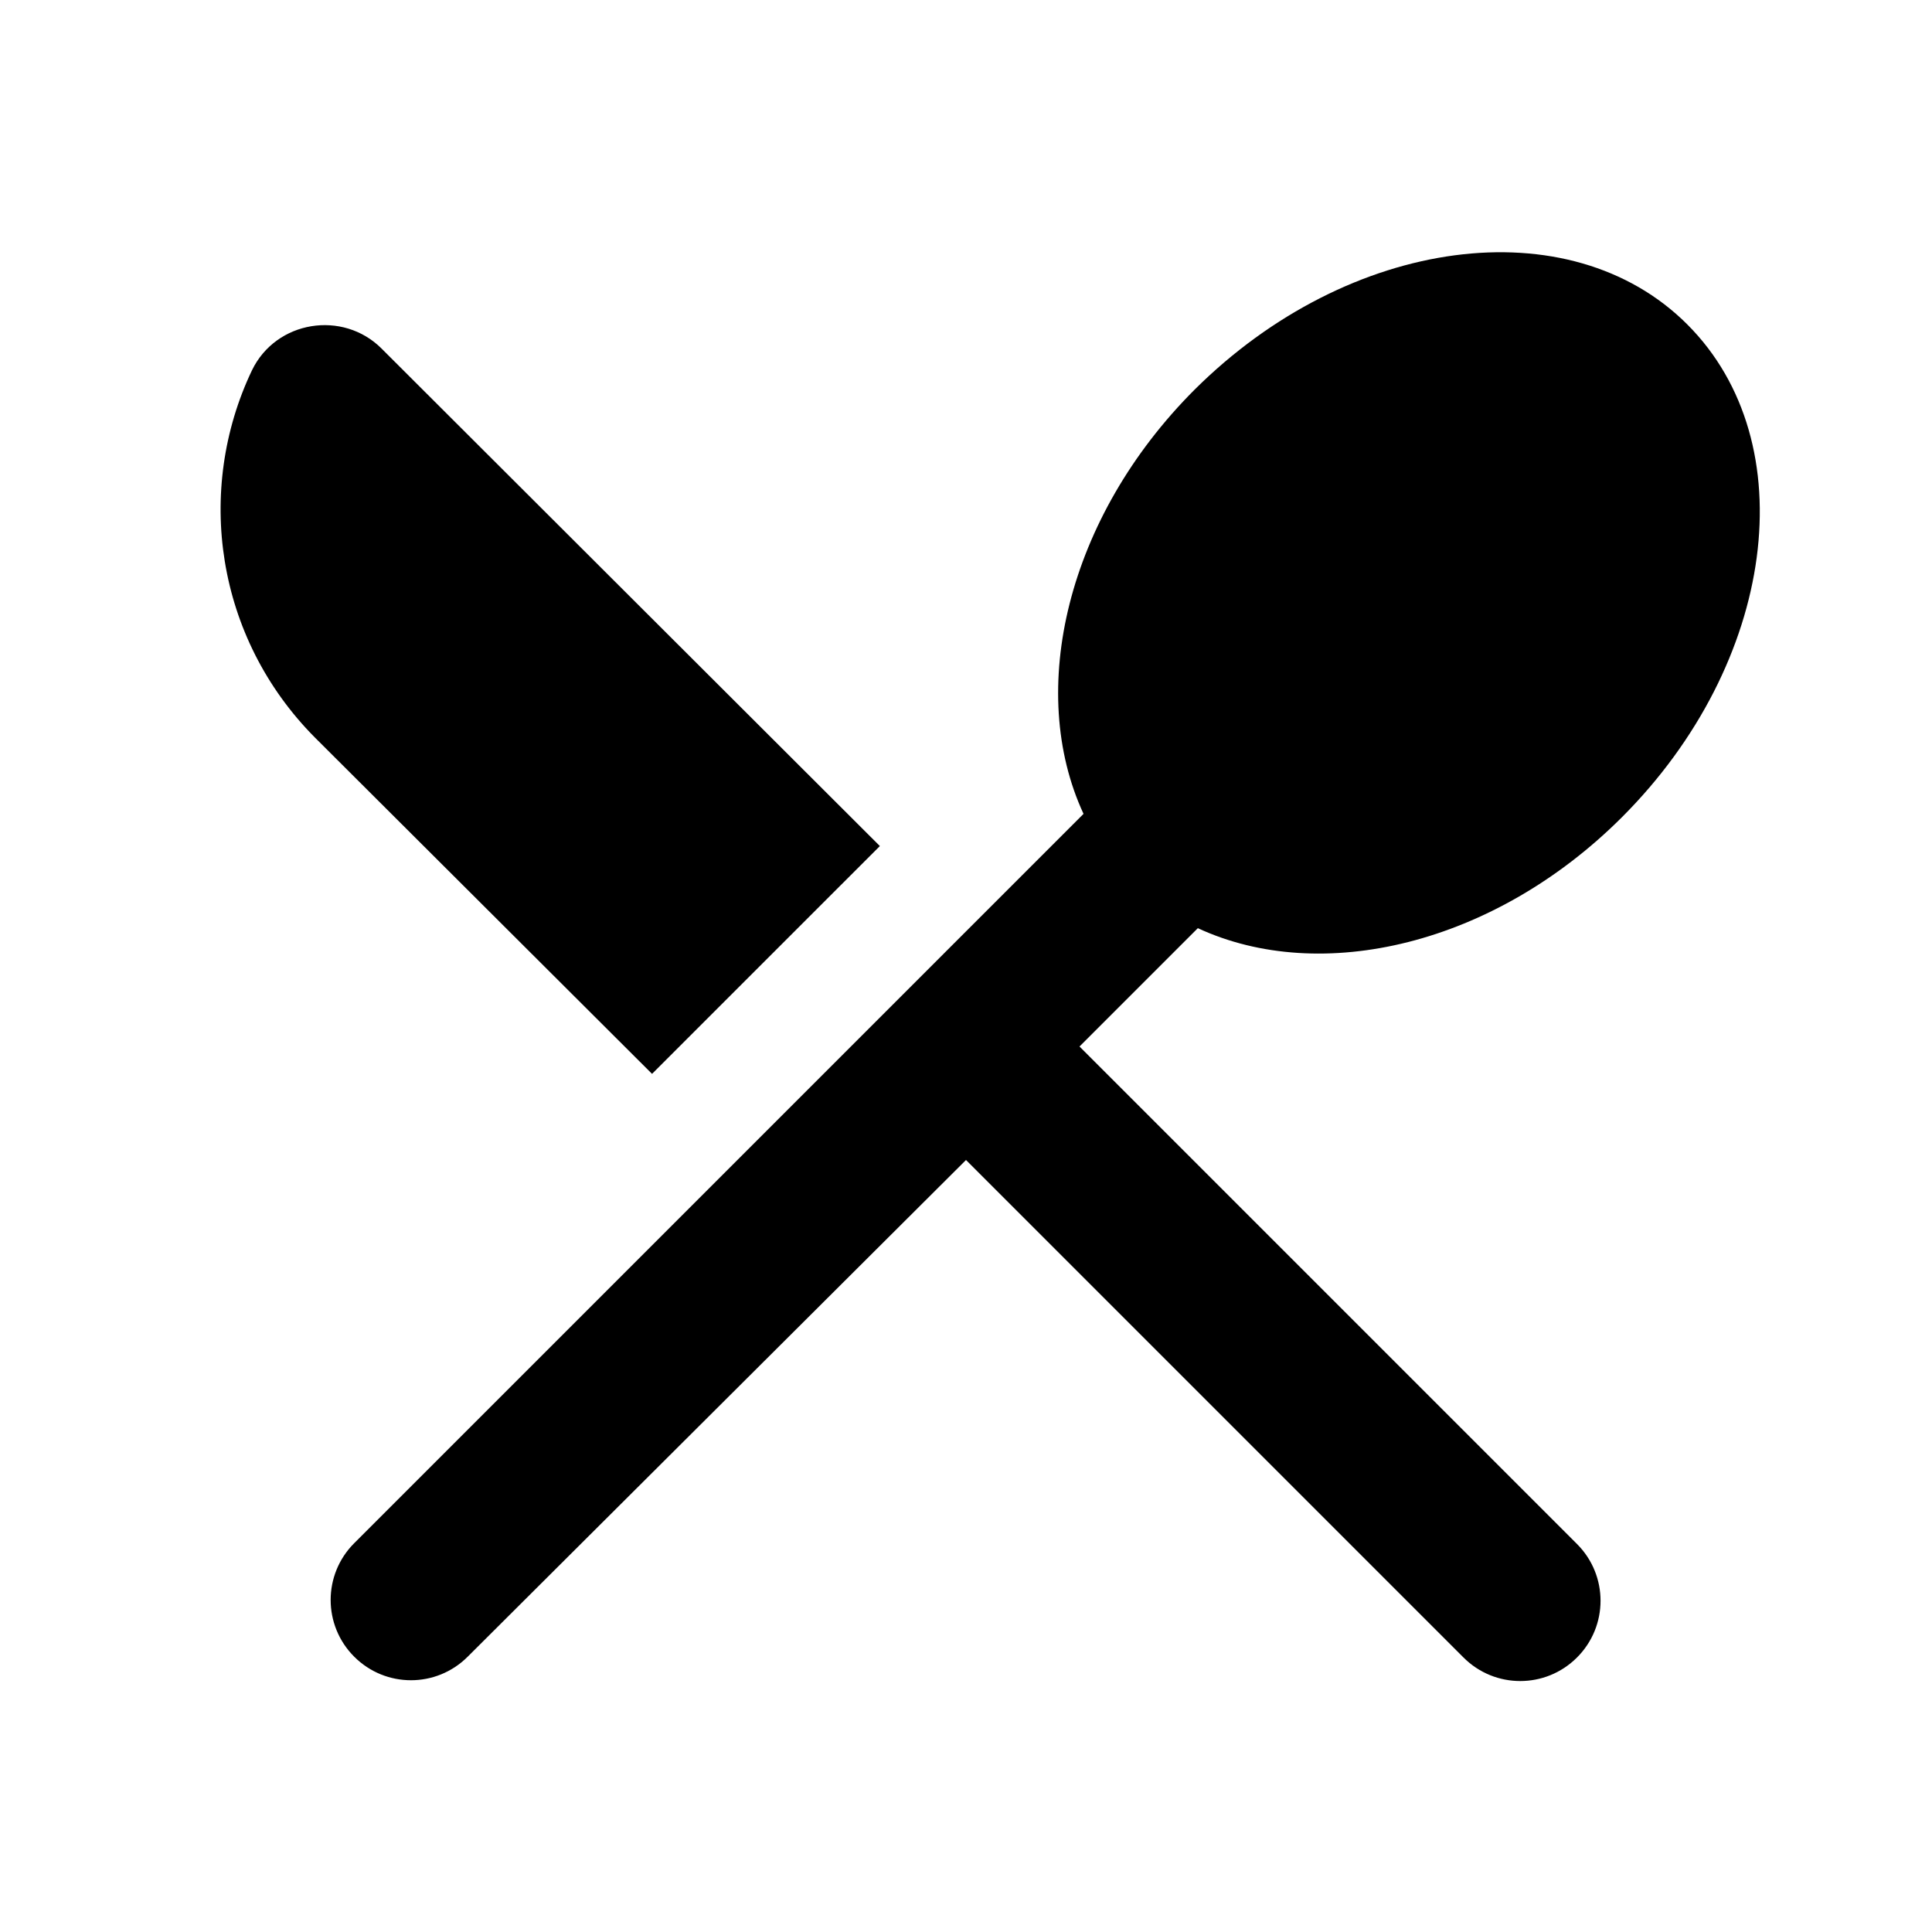
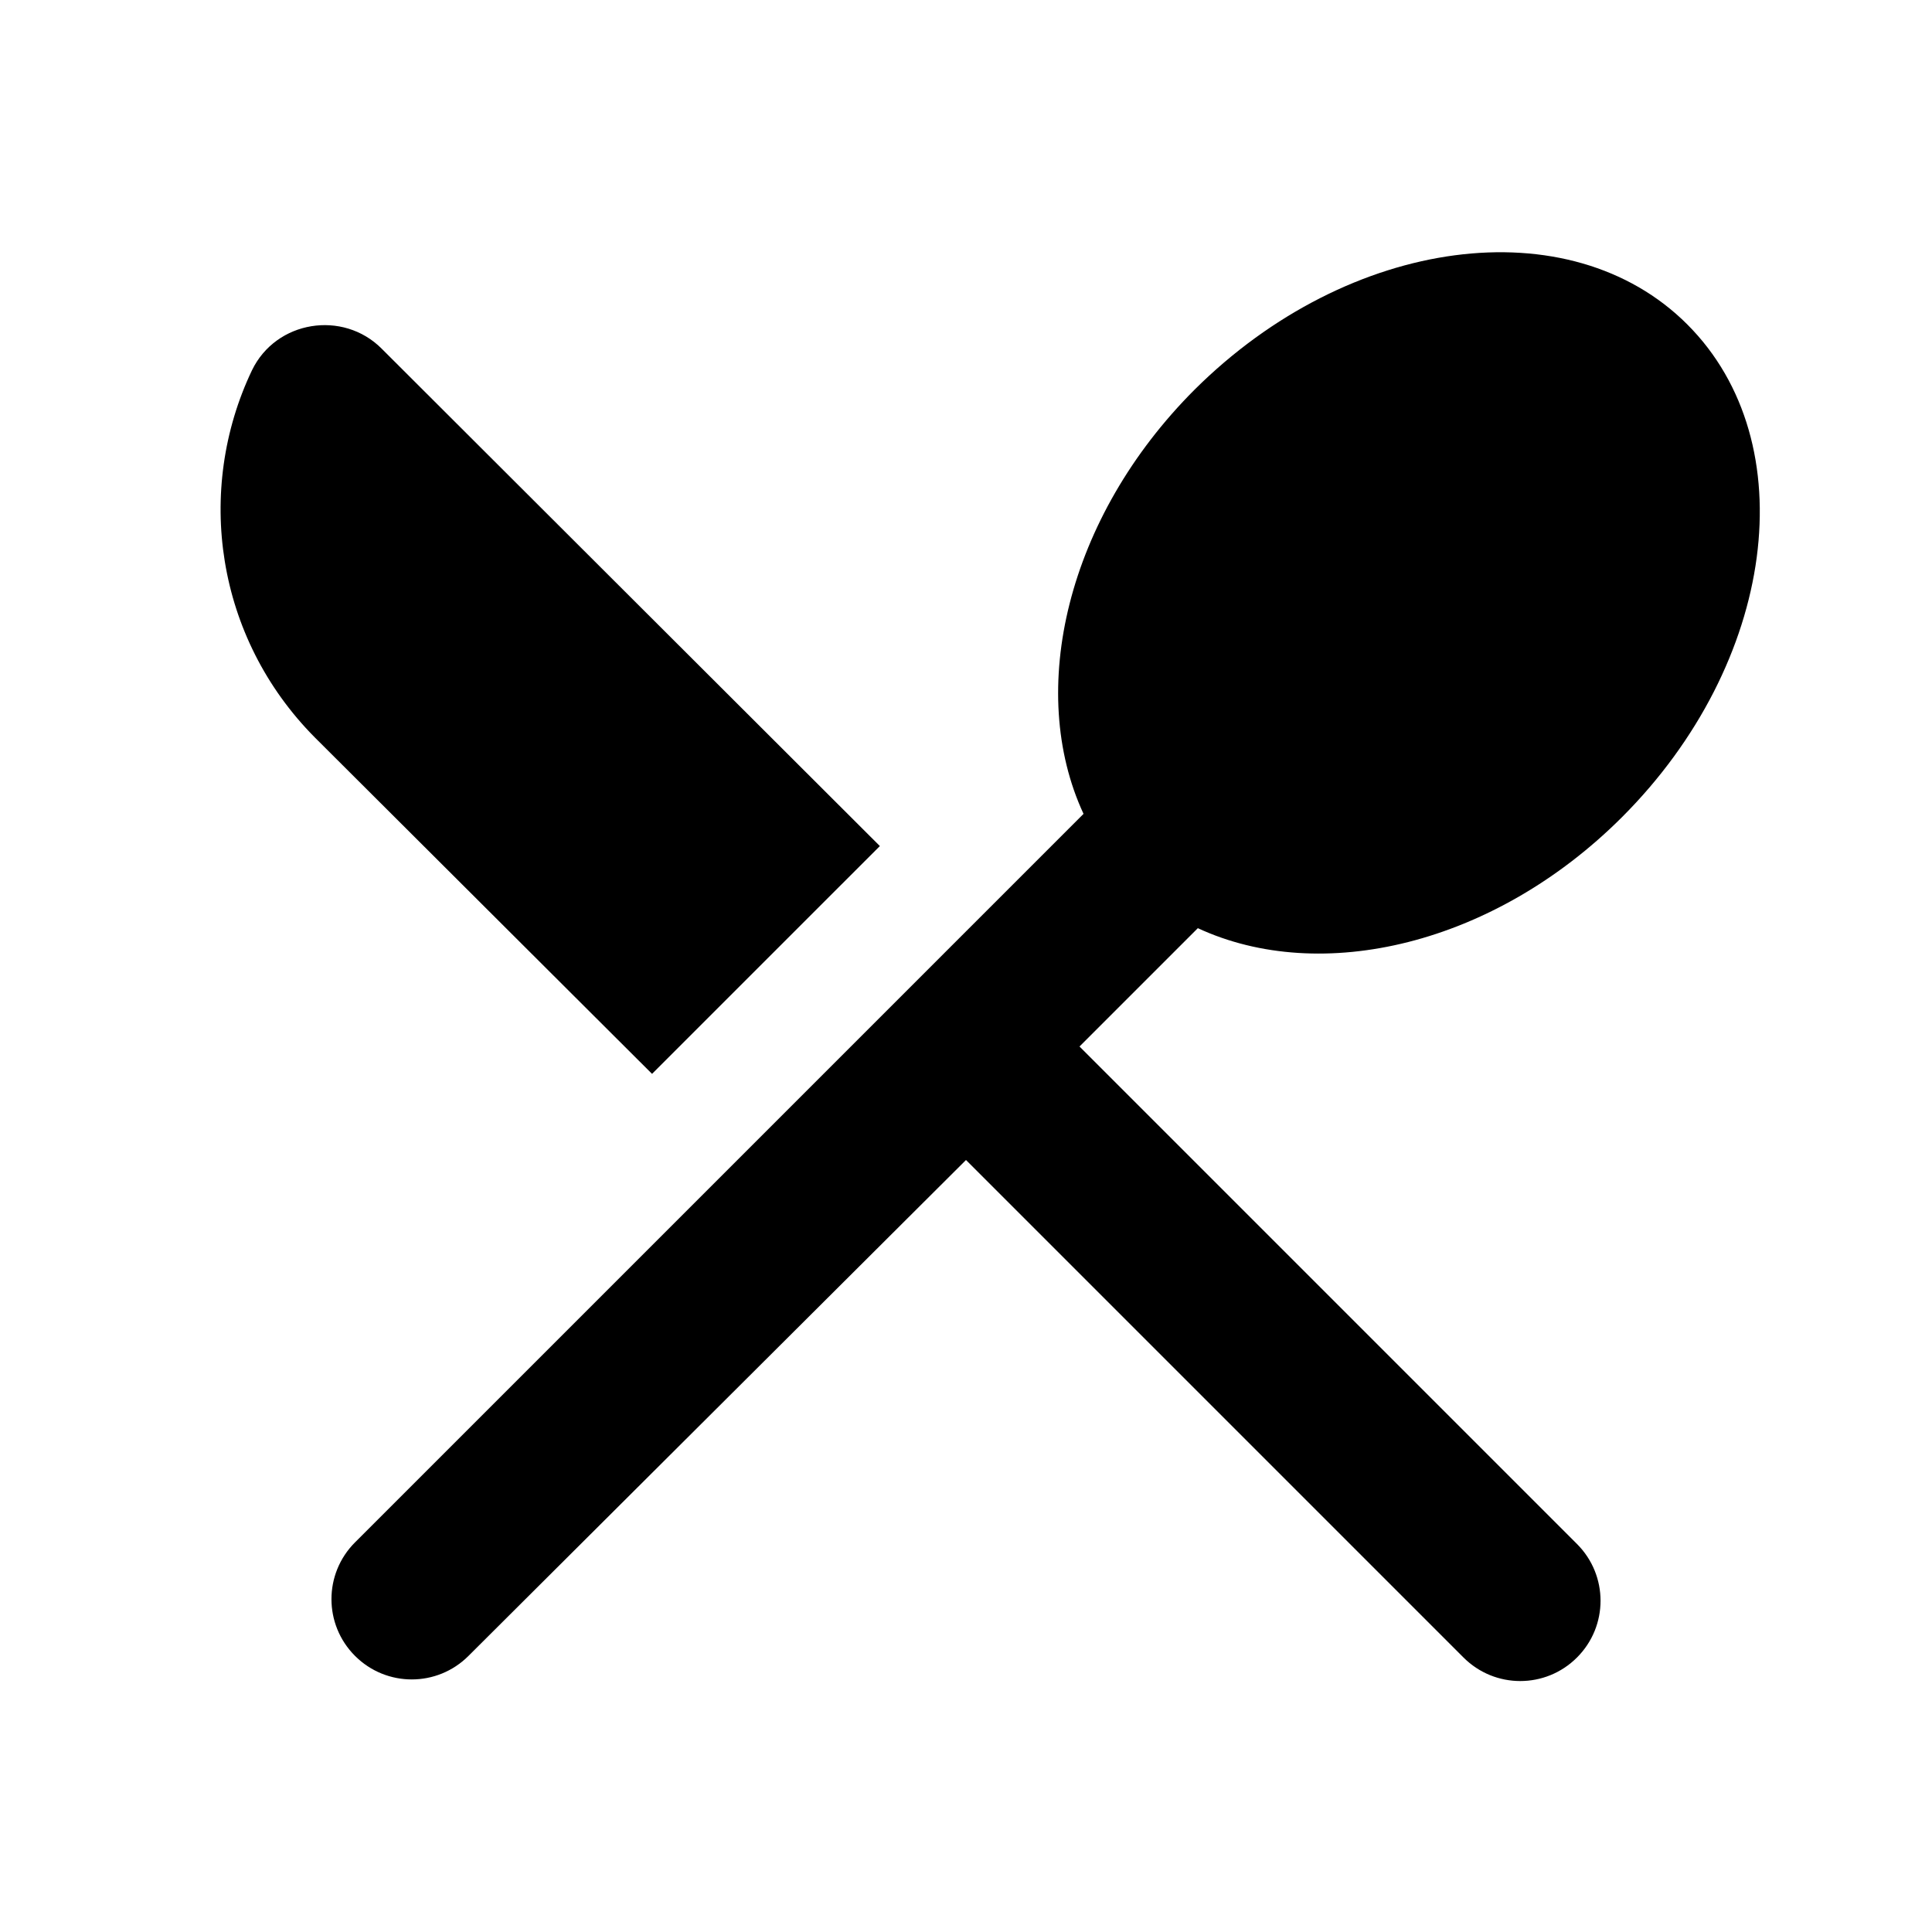
- <svg xmlns="http://www.w3.org/2000/svg" viewBox="0 0 24 24" fill="black" width="18px" height="18px">
+ <svg xmlns="http://www.w3.org/2000/svg" viewBox="0 0 24 24" fill="black" width="24px" height="24px">
  <path d="M0 0h24v24H0V0z" fill="none" />
-   <path d="M8.1 13.34l2.83-2.83-6.19-6.18c-.48-.48-1.31-.35-1.61.27-.71 1.49-.45 3.32.78 4.56l4.19 4.18zm6.78-1.81c1.53.71 3.68.21 5.27-1.38 1.91-1.91 2.28-4.65.81-6.12-1.46-1.46-4.2-1.1-6.12.81-1.59 1.59-2.09 3.74-1.38 5.27L4.4 19.17c-.39.39-.39 1.02 0 1.41.39.39 1.02.39 1.41 0L12 14.41l6.18 6.18c.39.39 1.02.39 1.41 0 .39-.39.39-1.02 0-1.41L13.41 13l1.47-1.47z" />
+   <path d="M8.1 13.34l2.83-2.83-6.19-6.18c-.48-.48-1.31-.35-1.61.27-.71 1.49-.45 3.32.78 4.56l4.19 4.18zm6.78-1.81c1.53.71 3.68.21 5.27-1.38 1.91-1.91 2.28-4.65.81-6.12-1.46-1.46-4.2-1.1-6.12.81-1.59 1.59-2.09 3.74-1.38 5.27l-9.05 9.05c-.39.39-.39 1.02 0 1.41.39.39 1.02.39 1.41 0L12 14.41l6.18 6.18c.39.39 1.02.39 1.41 0 .39-.39.39-1.02 0-1.41L13.41 13l1.47-1.47z" />
</svg>
